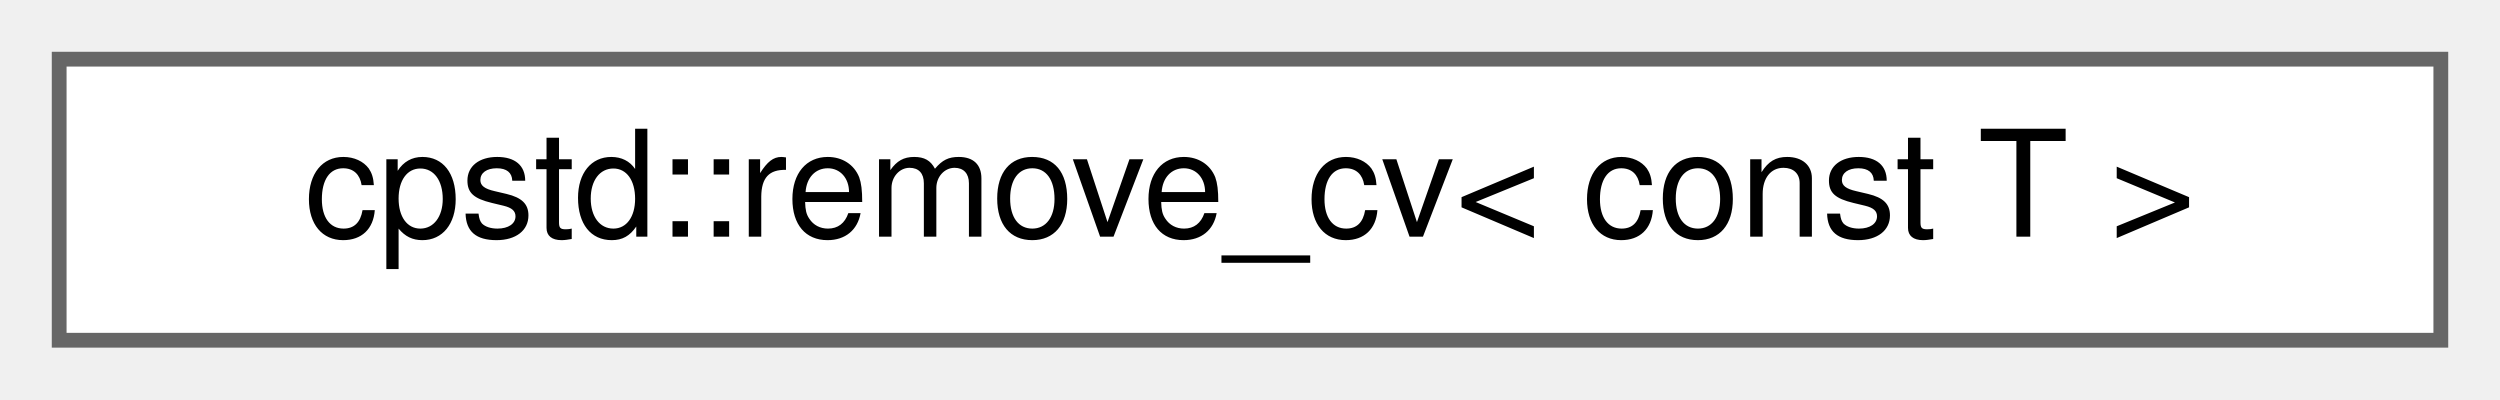
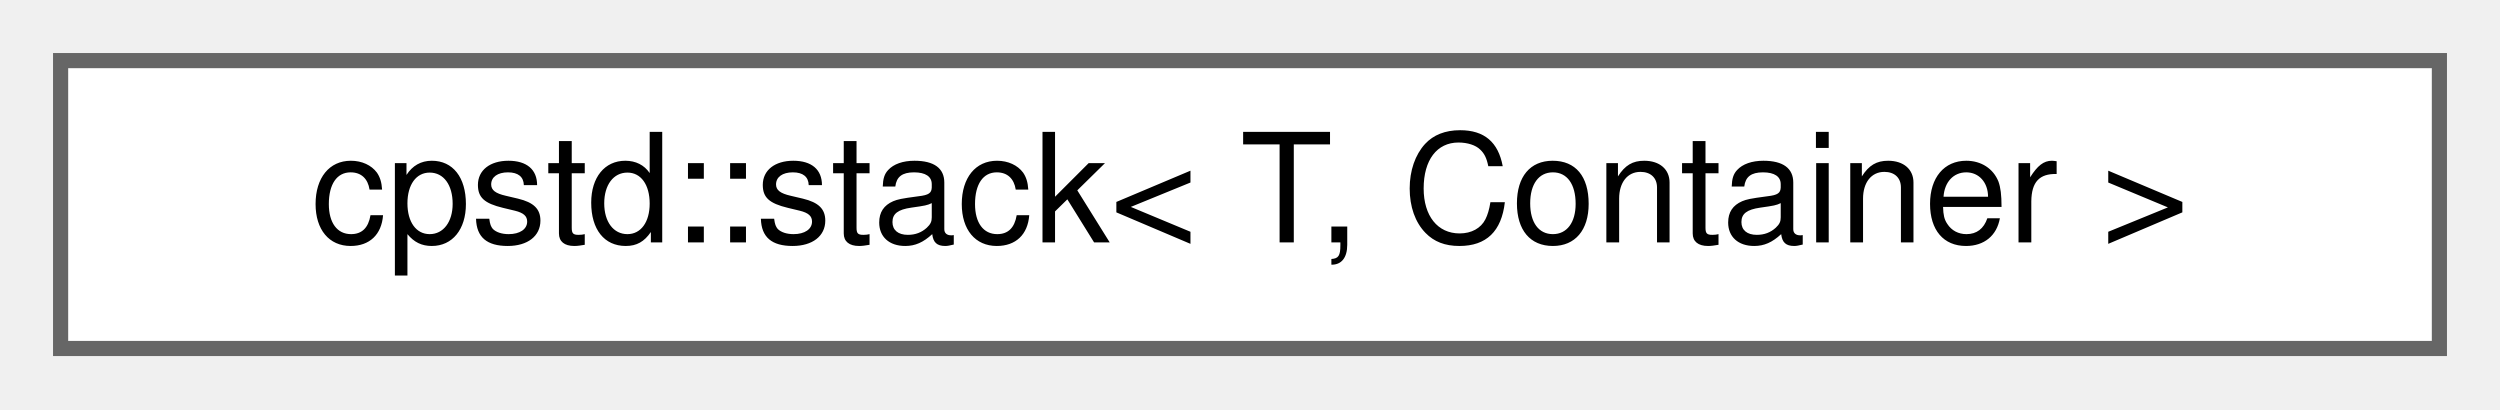
- <svg xmlns="http://www.w3.org/2000/svg" xmlns:xlink="http://www.w3.org/1999/xlink" width="169pt" height="27pt" viewBox="0.00 0.00 169.00 27.00">
+ <svg xmlns="http://www.w3.org/2000/svg" xmlns:xlink="http://www.w3.org/1999/xlink" width="165pt" height="27pt" viewBox="0.00 0.00 165.00 27.00">
  <g id="graph0" class="graph" transform="scale(1 1) rotate(0) translate(4 23)">
    <g id="Node000000" class="node">
      <g id="a_Node000000">
-         <a xlink:href="structcpstd_1_1remove__cv_3_01const_01T_01_4.html" target="_top" xlink:title=" ">
-           <polygon fill="white" stroke="#666666" points="161,-19 0,-19 0,0 161,0 161,-19" />
-           <text text-anchor="middle" x="80.5" y="-7" font-family="Helvetica,sans-Serif" font-size="10.00">cpstd::remove_cv&lt; const T &gt;</text>
+         <a xlink:href="classcpstd_1_1stack.html" target="_top" xlink:title="Last-in, first-out container adapter.">
+           <polygon fill="white" stroke="#666666" points="157,-19 0,-19 0,0 157,0 157,-19" />
+           <text text-anchor="middle" x="78.5" y="-7" font-family="Helvetica,sans-Serif" font-size="10.00">cpstd::stack&lt; T, Container &gt;</text>
        </a>
      </g>
    </g>
  </g>
</svg>
